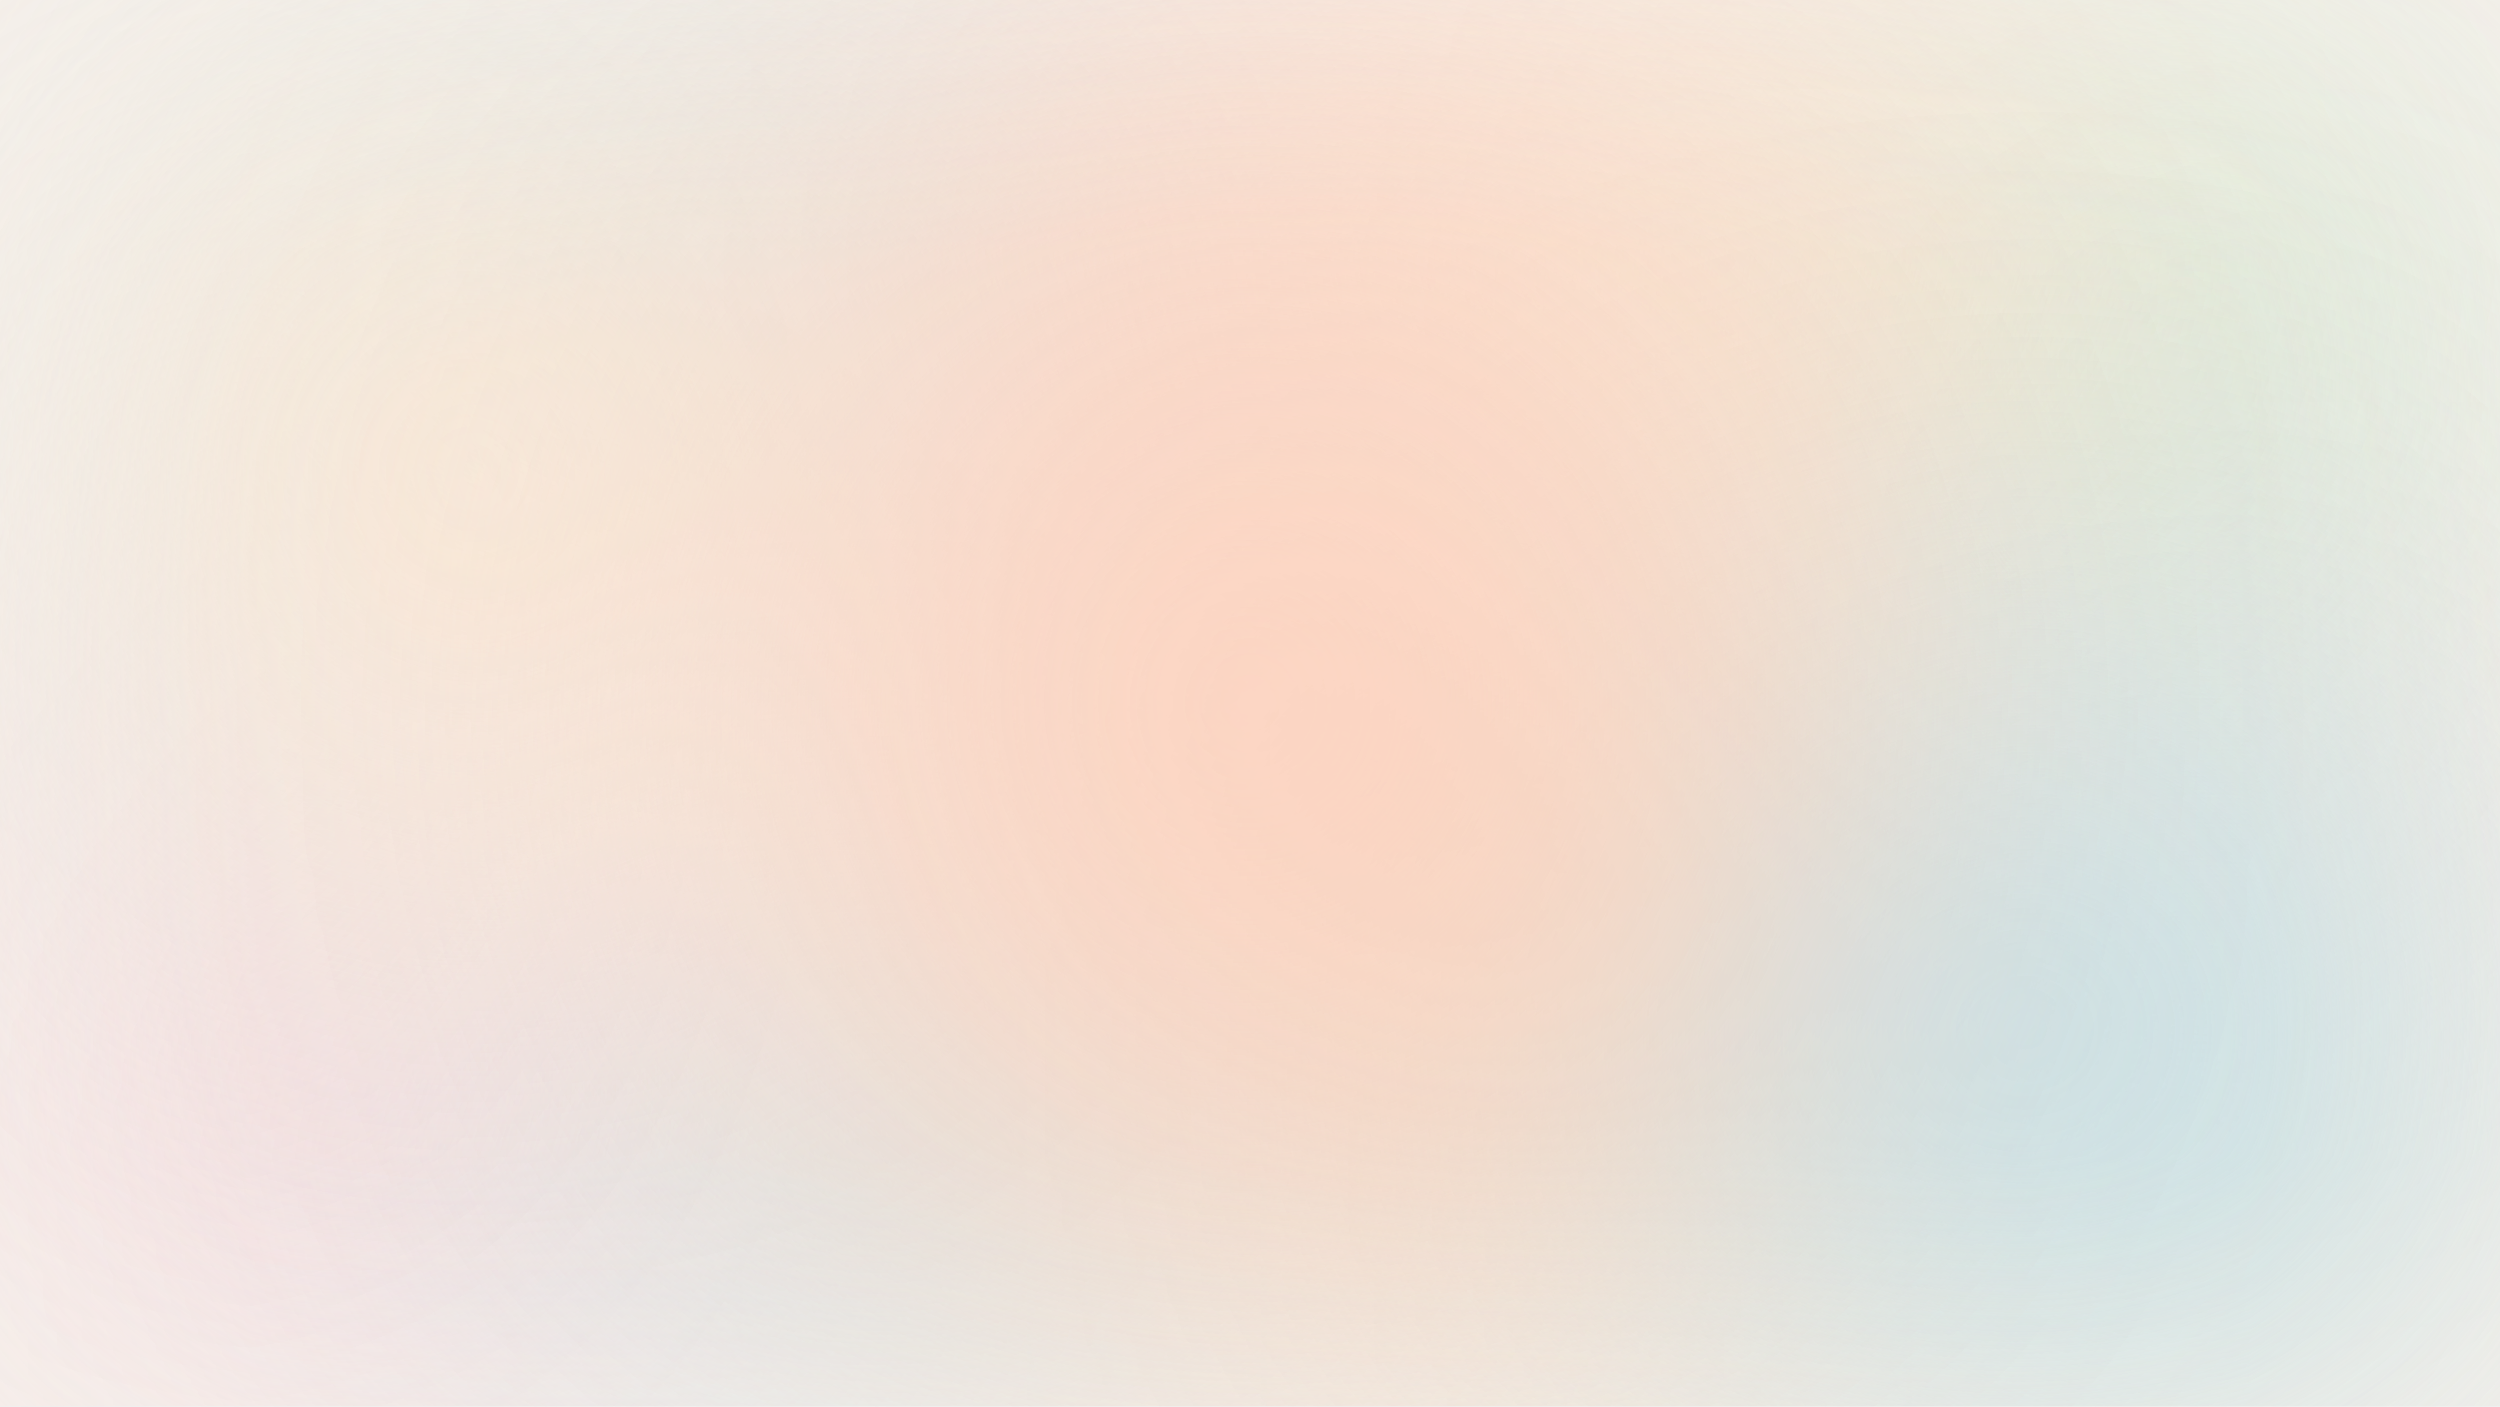
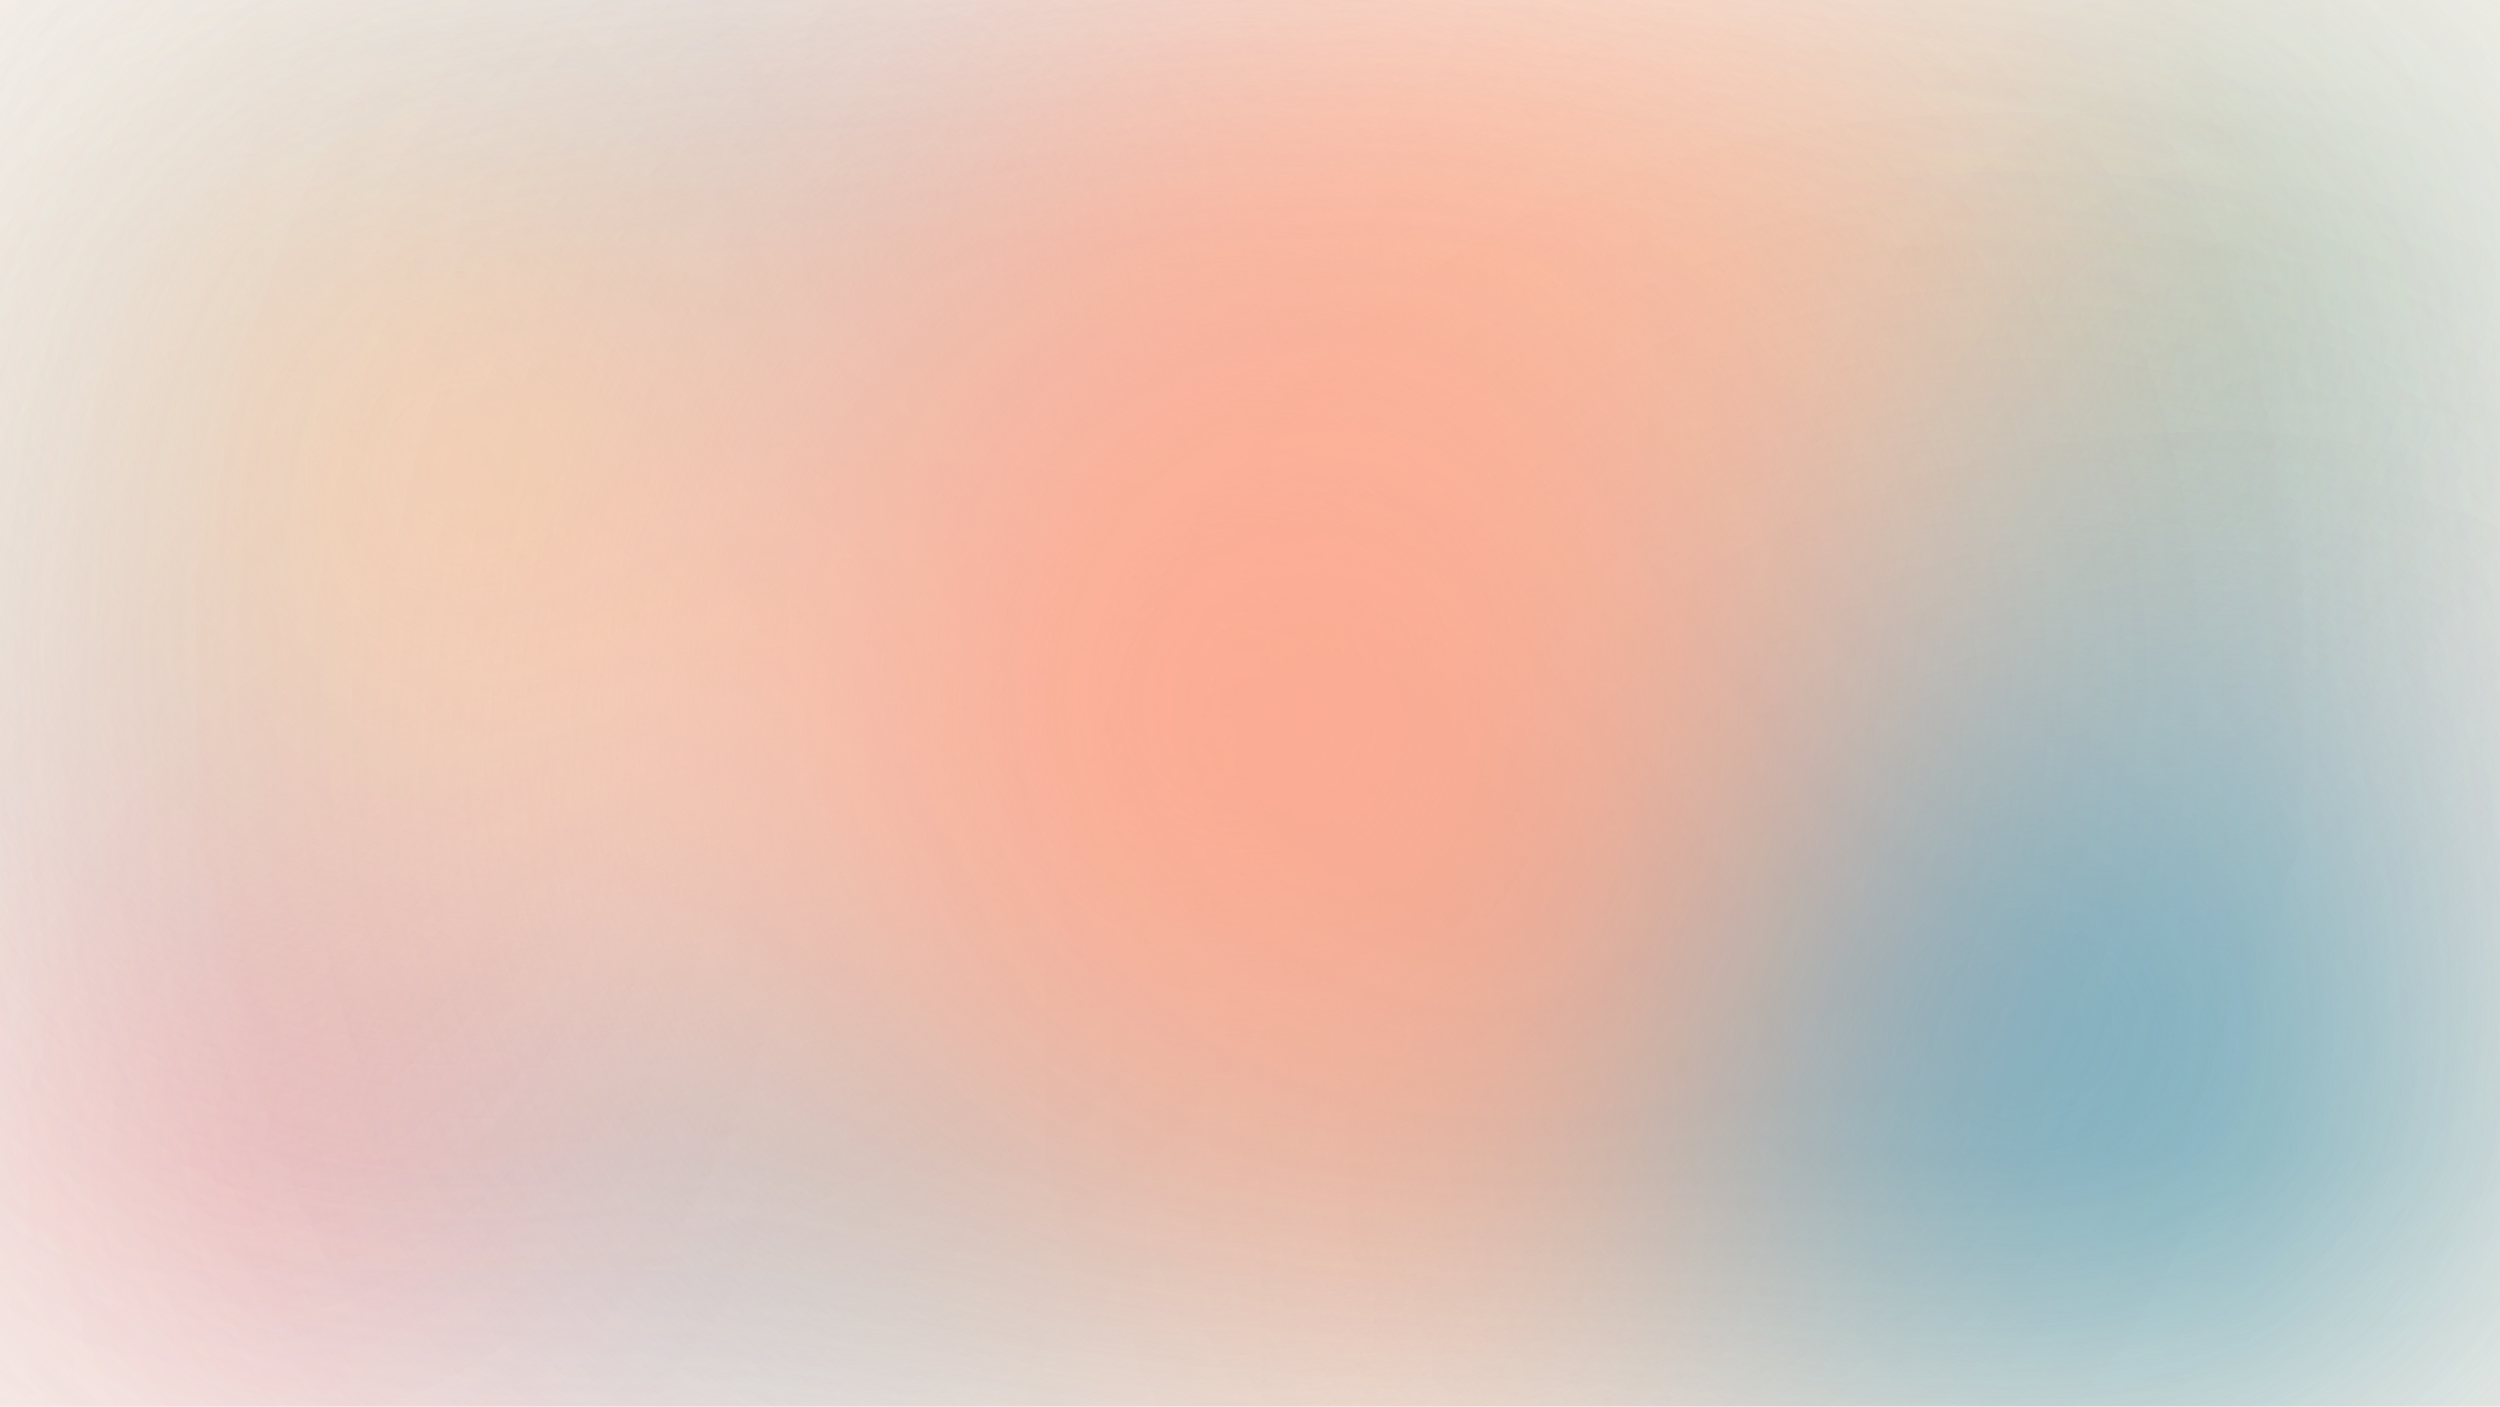
<svg xmlns="http://www.w3.org/2000/svg" width="1600" height="900" viewBox="0 0 1600 900" fill="none">
  <g clip-path="url(#clip0_91_2)">
    <rect width="1600" height="900" fill="#F5F0EB" />
-     <g opacity="0.7">
+     <g opacity="0.85">
      <g filter="url(#filter0_f_91_2)">
-         <ellipse cx="966.5" cy="583" rx="301.5" ry="299" fill="#FFCFA8" />
+         <ellipse cx="966.5" cy="583" rx="301.5" ry="299" fill="#FFA87C" />
      </g>
      <g filter="url(#filter1_f_91_2)">
-         <ellipse cx="478.5" cy="-15" rx="301.5" ry="299" fill="#B5DDE8" />
+         <ellipse cx="478.5" cy="-15" rx="301.5" ry="299" fill="#7CB5D8" />
      </g>
      <g filter="url(#filter2_f_91_2)">
-         <ellipse cx="823.5" cy="-15" rx="301.5" ry="299" fill="#FFC4B0" />
+         <ellipse cx="823.5" cy="-15" rx="301.5" ry="299" fill="#FF9C80" />
      </g>
      <g filter="url(#filter3_f_91_2)">
-         <ellipse cx="118.5" cy="760" rx="301.5" ry="299" fill="#FFCAD4" />
+         <ellipse cx="118.5" cy="760" rx="301.5" ry="299" fill="#FF8C94" />
      </g>
      <g filter="url(#filter4_f_91_2)">
-         <ellipse cx="1523.5" cy="187" rx="301.5" ry="299" transform="rotate(-180 1523.5 187)" fill="#B8E6C9" />
+         <ellipse cx="1523.5" cy="187" rx="301.5" ry="299" transform="rotate(-180 1523.5 187)" fill="#7CB8A8" />
      </g>
      <g filter="url(#filter5_f_91_2)">
-         <ellipse cx="560.5" cy="943" rx="301.5" ry="299" fill="#A8D5E0" />
+         <ellipse cx="560.5" cy="943" rx="301.5" ry="299" fill="#6CA8B8" />
      </g>
      <g filter="url(#filter6_f_91_2)">
-         <ellipse cx="1081.5" cy="4" rx="301.5" ry="299" transform="rotate(-180 1081.5 4)" fill="#FFD9B8" />
+         <ellipse cx="1081.5" cy="4" rx="301.5" ry="299" transform="rotate(-180 1081.5 4)" fill="#FFA87C" />
      </g>
      <g filter="url(#filter7_f_91_2)">
-         <ellipse cx="-124.5" cy="417" rx="301.5" ry="299" fill="#C5E5ED" />
+         <ellipse cx="-124.5" cy="417" rx="301.5" ry="299" fill="#6CB5C8" />
      </g>
      <g filter="url(#filter8_f_91_2)">
-         <ellipse cx="1766.5" cy="530" rx="301.5" ry="299" transform="rotate(-180 1766.5 530)" fill="#FFBCC8" />
+         <ellipse cx="1766.5" cy="530" rx="301.5" ry="299" transform="rotate(-180 1766.5 530)" fill="#FF7C8C" />
      </g>
      <g filter="url(#filter9_f_91_2)">
-         <ellipse cx="1471.5" cy="919" rx="301.5" ry="299" fill="#B8E0D4" />
+         <ellipse cx="1471.5" cy="919" rx="301.5" ry="299" fill="#6CB8A8" />
      </g>
      <g filter="url(#filter10_f_91_2)">
-         <ellipse cx="300" cy="300" rx="250" ry="250" fill="#FFE4C8" />
+         <ellipse cx="300" cy="300" rx="250" ry="250" fill="#FFC89C" />
      </g>
      <g filter="url(#filter11_f_91_2)">
-         <ellipse cx="1300" cy="700" rx="280" ry="280" fill="#AFD8E6" />
+         <ellipse cx="1300" cy="700" rx="280" ry="280" fill="#4C98B8" />
      </g>
      <g filter="url(#filter12_f_91_2)">
-         <ellipse cx="800" cy="450" rx="320" ry="320" fill="#FFC8B0" />
+         <ellipse cx="800" cy="450" rx="320" ry="320" fill="#FF9C80" />
      </g>
    </g>
  </g>
  <defs>
    <filter id="filter0_f_91_2" x="302.3" y="-78.7" width="1328.4" height="1323.4" filterUnits="userSpaceOnUse" color-interpolation-filters="sRGB">
      <feFlood flood-opacity="0" result="BackgroundImageFix" />
      <feBlend mode="normal" in="SourceGraphic" in2="BackgroundImageFix" result="shape" />
      <feGaussianBlur stdDeviation="181.35" result="effect1_foregroundBlur_91_2" />
    </filter>
    <filter id="filter1_f_91_2" x="-185.7" y="-676.7" width="1328.4" height="1323.4" filterUnits="userSpaceOnUse" color-interpolation-filters="sRGB">
      <feFlood flood-opacity="0" result="BackgroundImageFix" />
      <feBlend mode="normal" in="SourceGraphic" in2="BackgroundImageFix" result="shape" />
      <feGaussianBlur stdDeviation="181.35" result="effect1_foregroundBlur_91_2" />
    </filter>
    <filter id="filter2_f_91_2" x="159.3" y="-676.7" width="1328.4" height="1323.4" filterUnits="userSpaceOnUse" color-interpolation-filters="sRGB">
      <feFlood flood-opacity="0" result="BackgroundImageFix" />
      <feBlend mode="normal" in="SourceGraphic" in2="BackgroundImageFix" result="shape" />
      <feGaussianBlur stdDeviation="181.35" result="effect1_foregroundBlur_91_2" />
    </filter>
    <filter id="filter3_f_91_2" x="-545.7" y="98.3" width="1328.4" height="1323.4" filterUnits="userSpaceOnUse" color-interpolation-filters="sRGB">
      <feFlood flood-opacity="0" result="BackgroundImageFix" />
      <feBlend mode="normal" in="SourceGraphic" in2="BackgroundImageFix" result="shape" />
      <feGaussianBlur stdDeviation="181.35" result="effect1_foregroundBlur_91_2" />
    </filter>
    <filter id="filter4_f_91_2" x="859.3" y="-474.7" width="1328.4" height="1323.4" filterUnits="userSpaceOnUse" color-interpolation-filters="sRGB">
      <feFlood flood-opacity="0" result="BackgroundImageFix" />
      <feBlend mode="normal" in="SourceGraphic" in2="BackgroundImageFix" result="shape" />
      <feGaussianBlur stdDeviation="181.35" result="effect1_foregroundBlur_91_2" />
    </filter>
    <filter id="filter5_f_91_2" x="-103.7" y="281.3" width="1328.4" height="1323.4" filterUnits="userSpaceOnUse" color-interpolation-filters="sRGB">
      <feFlood flood-opacity="0" result="BackgroundImageFix" />
      <feBlend mode="normal" in="SourceGraphic" in2="BackgroundImageFix" result="shape" />
      <feGaussianBlur stdDeviation="181.35" result="effect1_foregroundBlur_91_2" />
    </filter>
    <filter id="filter6_f_91_2" x="417.3" y="-657.7" width="1328.4" height="1323.4" filterUnits="userSpaceOnUse" color-interpolation-filters="sRGB">
      <feFlood flood-opacity="0" result="BackgroundImageFix" />
      <feBlend mode="normal" in="SourceGraphic" in2="BackgroundImageFix" result="shape" />
      <feGaussianBlur stdDeviation="181.35" result="effect1_foregroundBlur_91_2" />
    </filter>
    <filter id="filter7_f_91_2" x="-788.7" y="-244.7" width="1328.4" height="1323.4" filterUnits="userSpaceOnUse" color-interpolation-filters="sRGB">
      <feFlood flood-opacity="0" result="BackgroundImageFix" />
      <feBlend mode="normal" in="SourceGraphic" in2="BackgroundImageFix" result="shape" />
      <feGaussianBlur stdDeviation="181.35" result="effect1_foregroundBlur_91_2" />
    </filter>
    <filter id="filter8_f_91_2" x="1102.3" y="-131.7" width="1328.4" height="1323.4" filterUnits="userSpaceOnUse" color-interpolation-filters="sRGB">
      <feFlood flood-opacity="0" result="BackgroundImageFix" />
      <feBlend mode="normal" in="SourceGraphic" in2="BackgroundImageFix" result="shape" />
      <feGaussianBlur stdDeviation="181.35" result="effect1_foregroundBlur_91_2" />
    </filter>
    <filter id="filter9_f_91_2" x="807.3" y="257.3" width="1328.4" height="1323.4" filterUnits="userSpaceOnUse" color-interpolation-filters="sRGB">
      <feFlood flood-opacity="0" result="BackgroundImageFix" />
      <feBlend mode="normal" in="SourceGraphic" in2="BackgroundImageFix" result="shape" />
      <feGaussianBlur stdDeviation="181.35" result="effect1_foregroundBlur_91_2" />
    </filter>
    <filter id="filter10_f_91_2" x="-312.7" y="-312.7" width="1125.4" height="1125.4" filterUnits="userSpaceOnUse" color-interpolation-filters="sRGB">
      <feFlood flood-opacity="0" result="BackgroundImageFix" />
      <feBlend mode="normal" in="SourceGraphic" in2="BackgroundImageFix" result="shape" />
      <feGaussianBlur stdDeviation="181.35" result="effect1_foregroundBlur_91_2" />
    </filter>
    <filter id="filter11_f_91_2" x="657.3" y="57.3" width="1285.4" height="1285.4" filterUnits="userSpaceOnUse" color-interpolation-filters="sRGB">
      <feFlood flood-opacity="0" result="BackgroundImageFix" />
      <feBlend mode="normal" in="SourceGraphic" in2="BackgroundImageFix" result="shape" />
      <feGaussianBlur stdDeviation="181.35" result="effect1_foregroundBlur_91_2" />
    </filter>
    <filter id="filter12_f_91_2" x="117.3" y="-232.7" width="1365.4" height="1365.4" filterUnits="userSpaceOnUse" color-interpolation-filters="sRGB">
      <feFlood flood-opacity="0" result="BackgroundImageFix" />
      <feBlend mode="normal" in="SourceGraphic" in2="BackgroundImageFix" result="shape" />
      <feGaussianBlur stdDeviation="181.35" result="effect1_foregroundBlur_91_2" />
    </filter>
    <clipPath id="clip0_91_2">
      <rect width="1600" height="900" fill="white" />
    </clipPath>
  </defs>
</svg>
